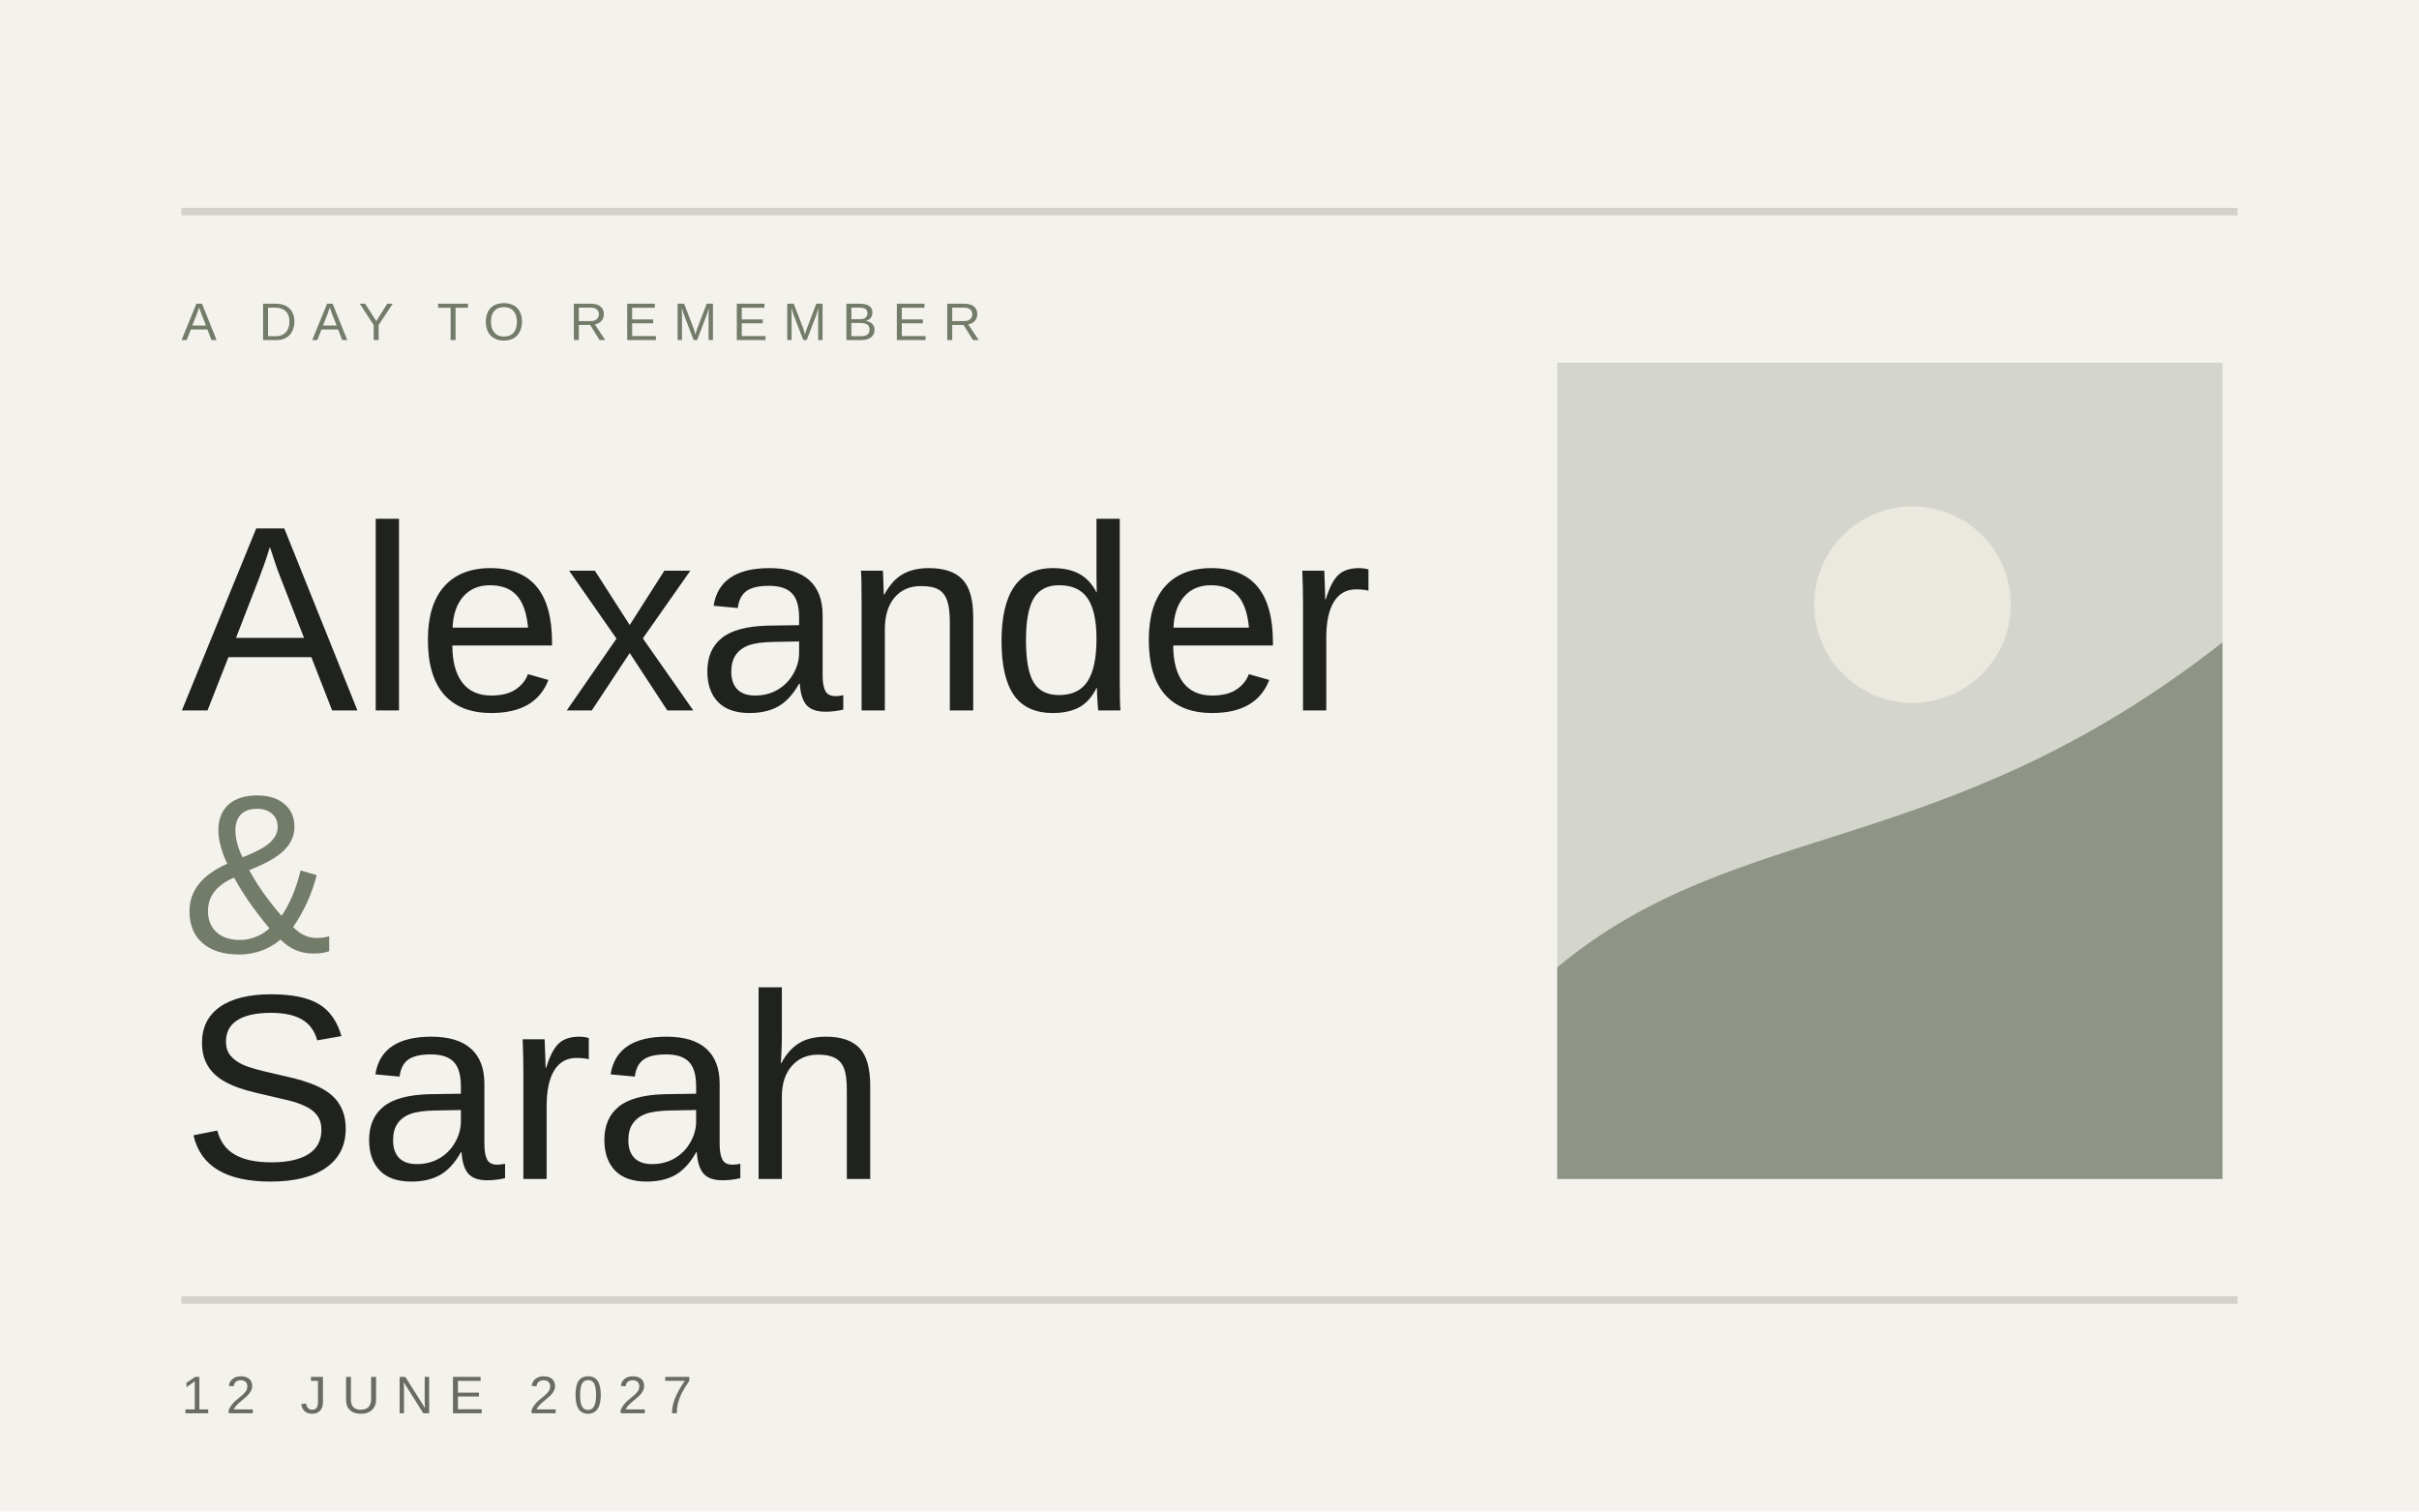
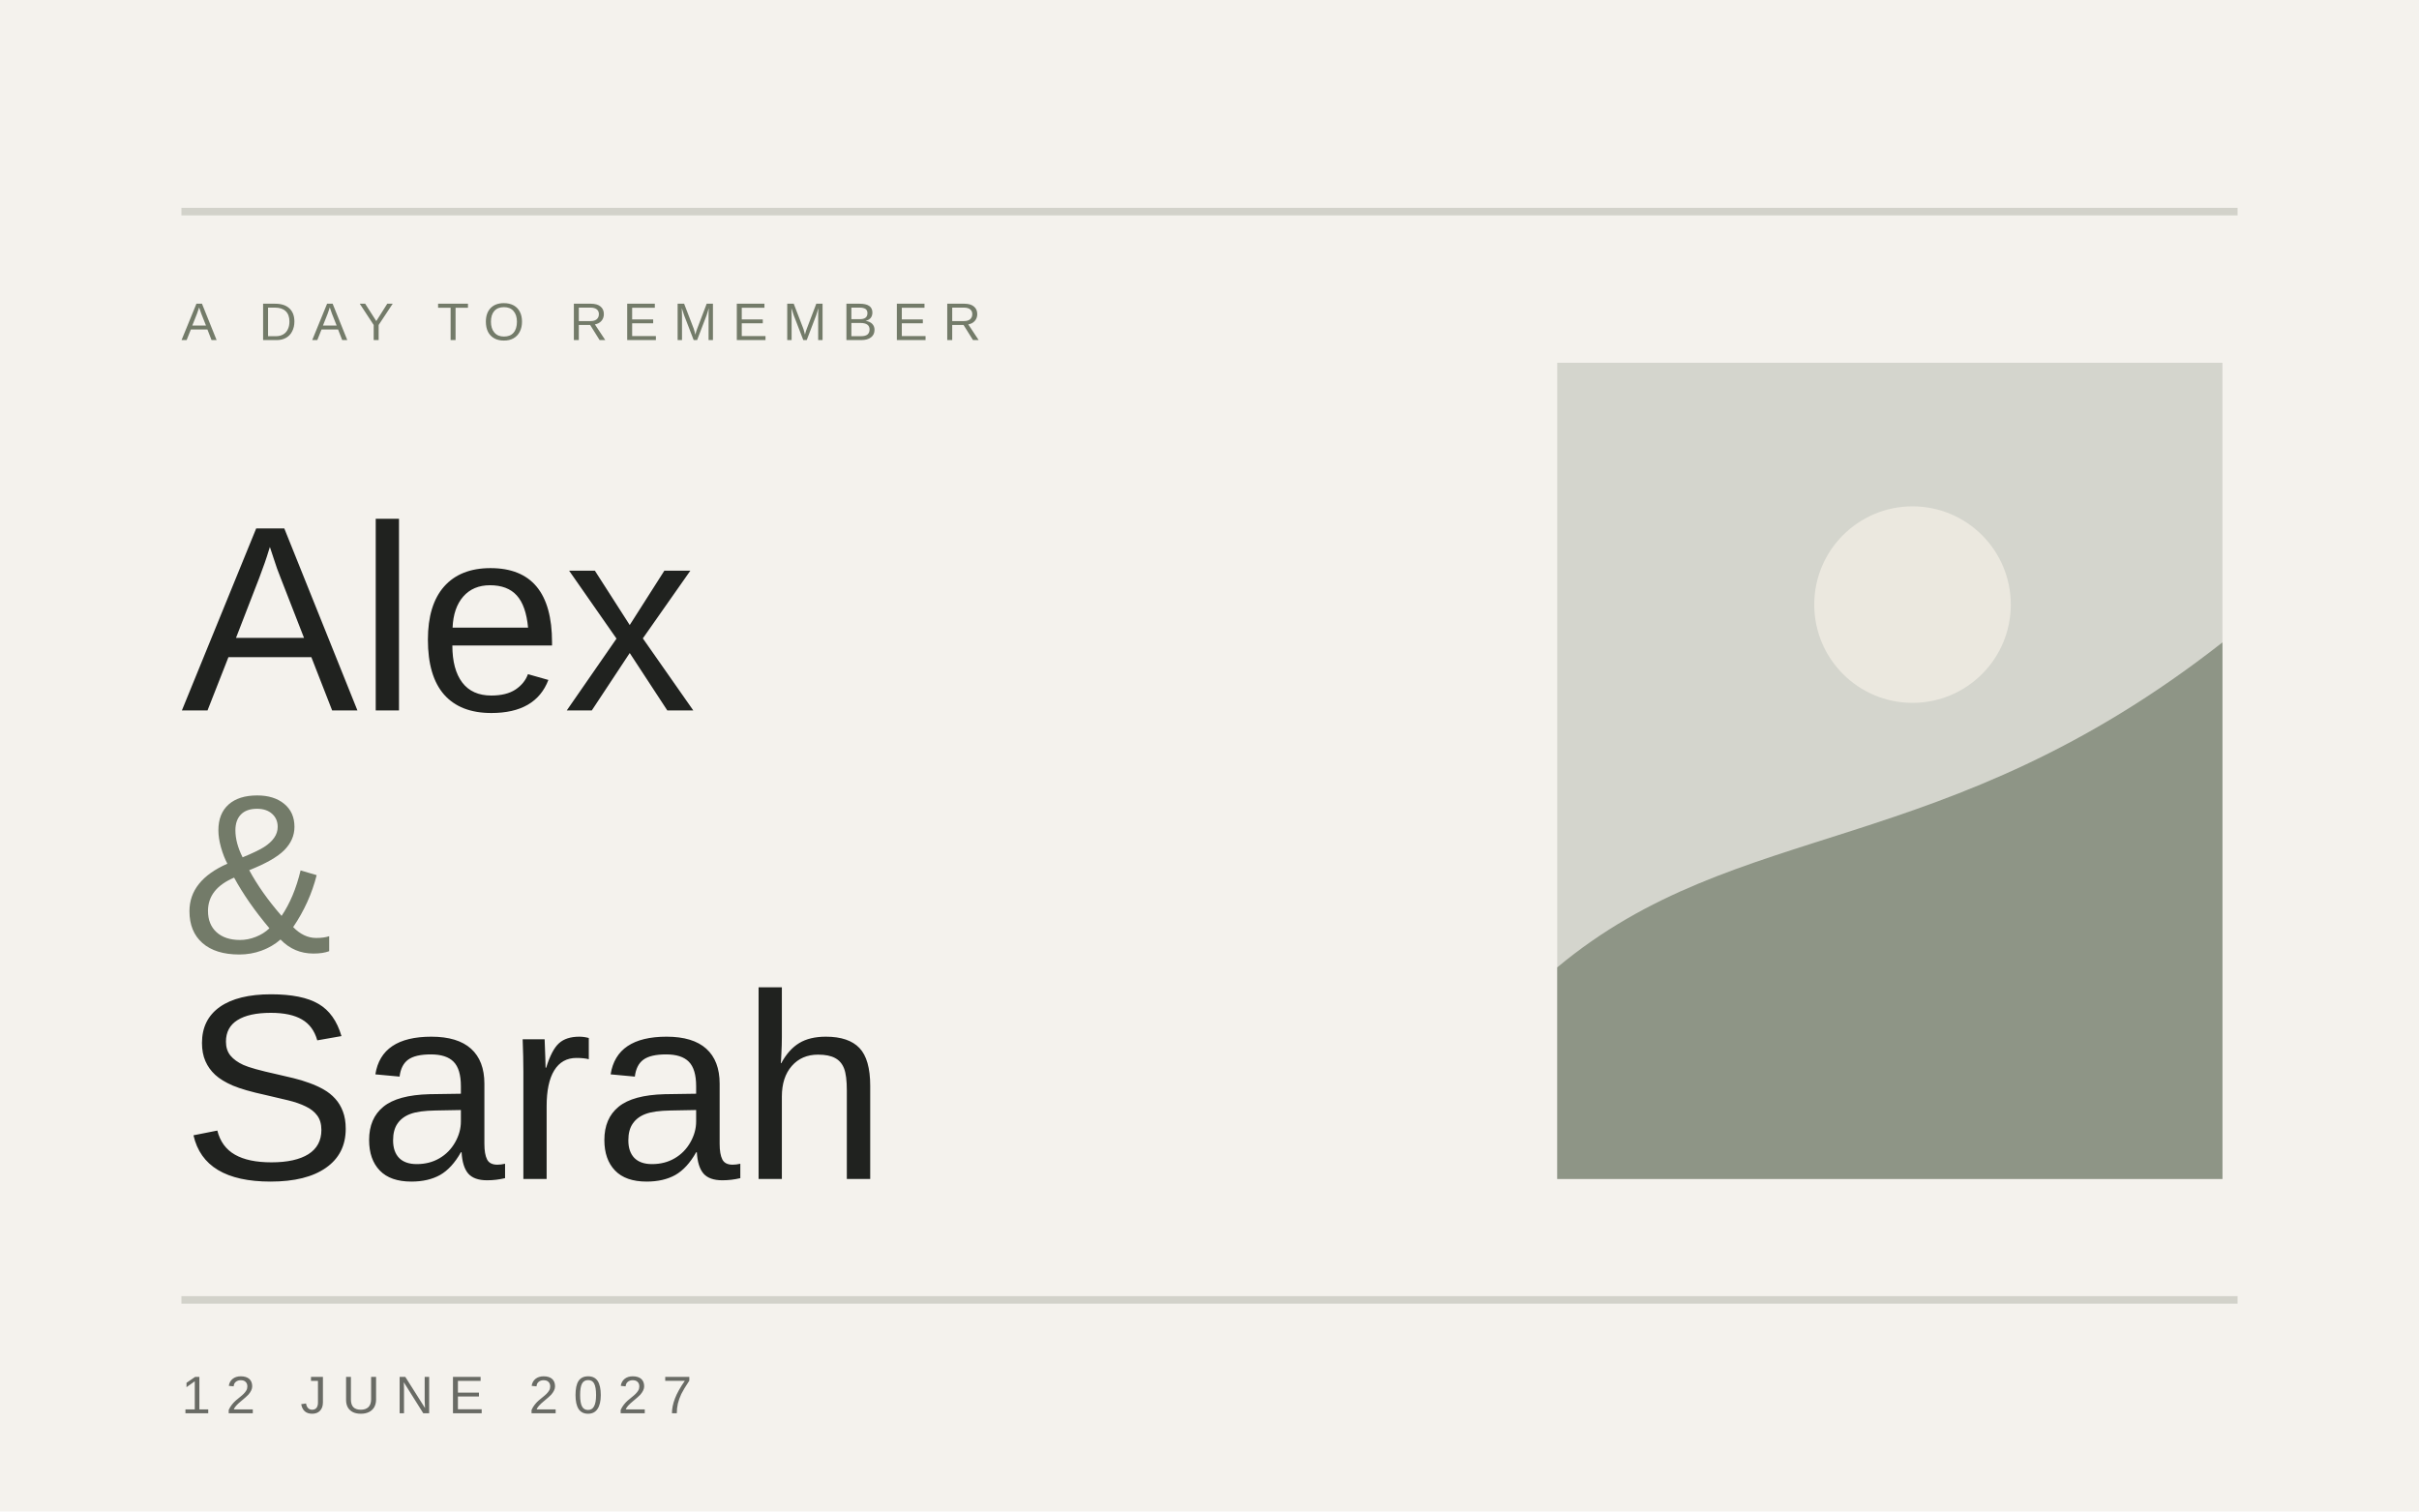
<svg xmlns="http://www.w3.org/2000/svg" viewBox="0 0 320 200">
  <rect width="320" height="200" fill="#f4f2ed" />
  <path d="M24 28h272M24 172h272" stroke="#d2d2ca" />
  <text x="24" y="45" font-family="Arial,sans-serif" font-size="7" letter-spacing="2" fill="#737b69">A DAY TO REMEMBER</text>
-   <text x="24" y="94" font-family="Arial,sans-serif" font-size="35" font-weight="300" fill="#20221f">Alexander</text>
+   <text x="24" y="94" font-family="Arial,sans-serif" font-size="35" font-weight="300" fill="#20221f">Alex</text>
  <text x="24" y="126" font-family="Arial,sans-serif" font-size="30" fill="#737b69">&amp;</text>
  <text x="24" y="156" font-family="Arial,sans-serif" font-size="35" font-weight="300" fill="#20221f">Sarah</text>
  <rect x="206" y="48" width="88" height="108" fill="#d4d5cd" />
  <path d="M206 128c24-20 51-14 88-43v71h-88z" fill="#8e9586" />
  <circle cx="253" cy="80" r="13" fill="#ebe8df" />
  <text x="24" y="187" font-family="Arial,sans-serif" font-size="7" letter-spacing="2" fill="#696b65">12 JUNE 2027</text>
</svg>
